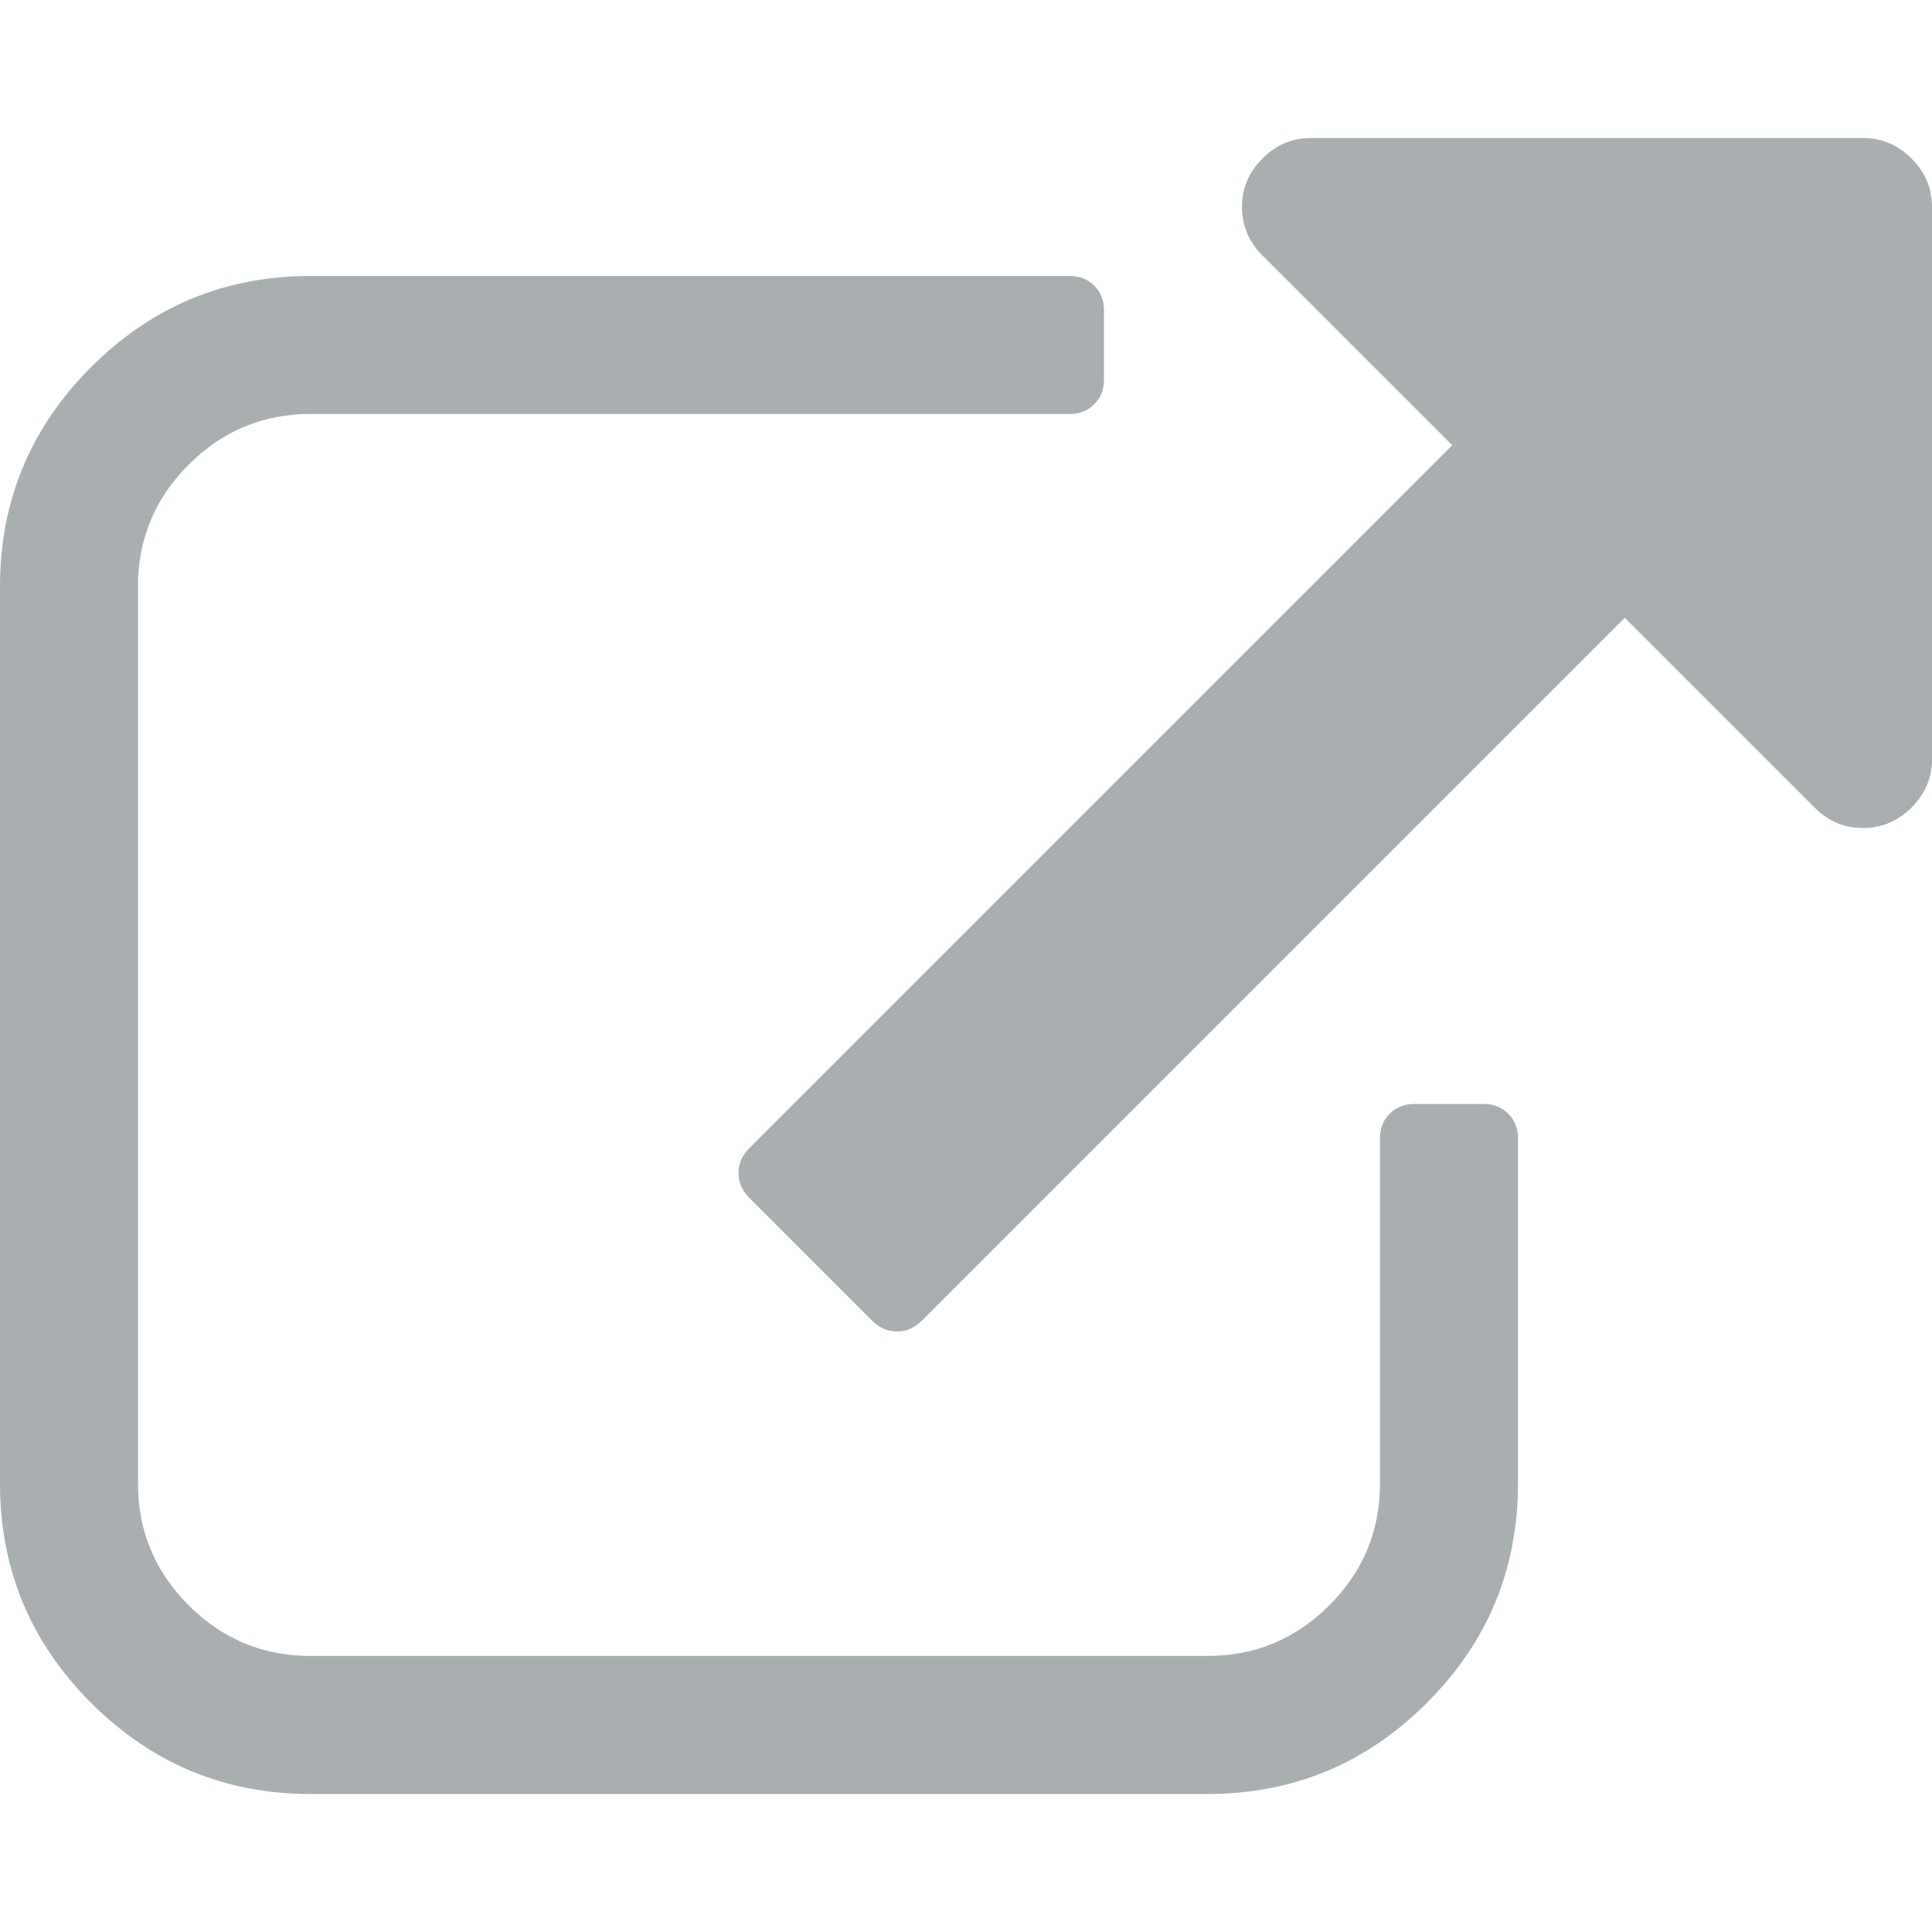
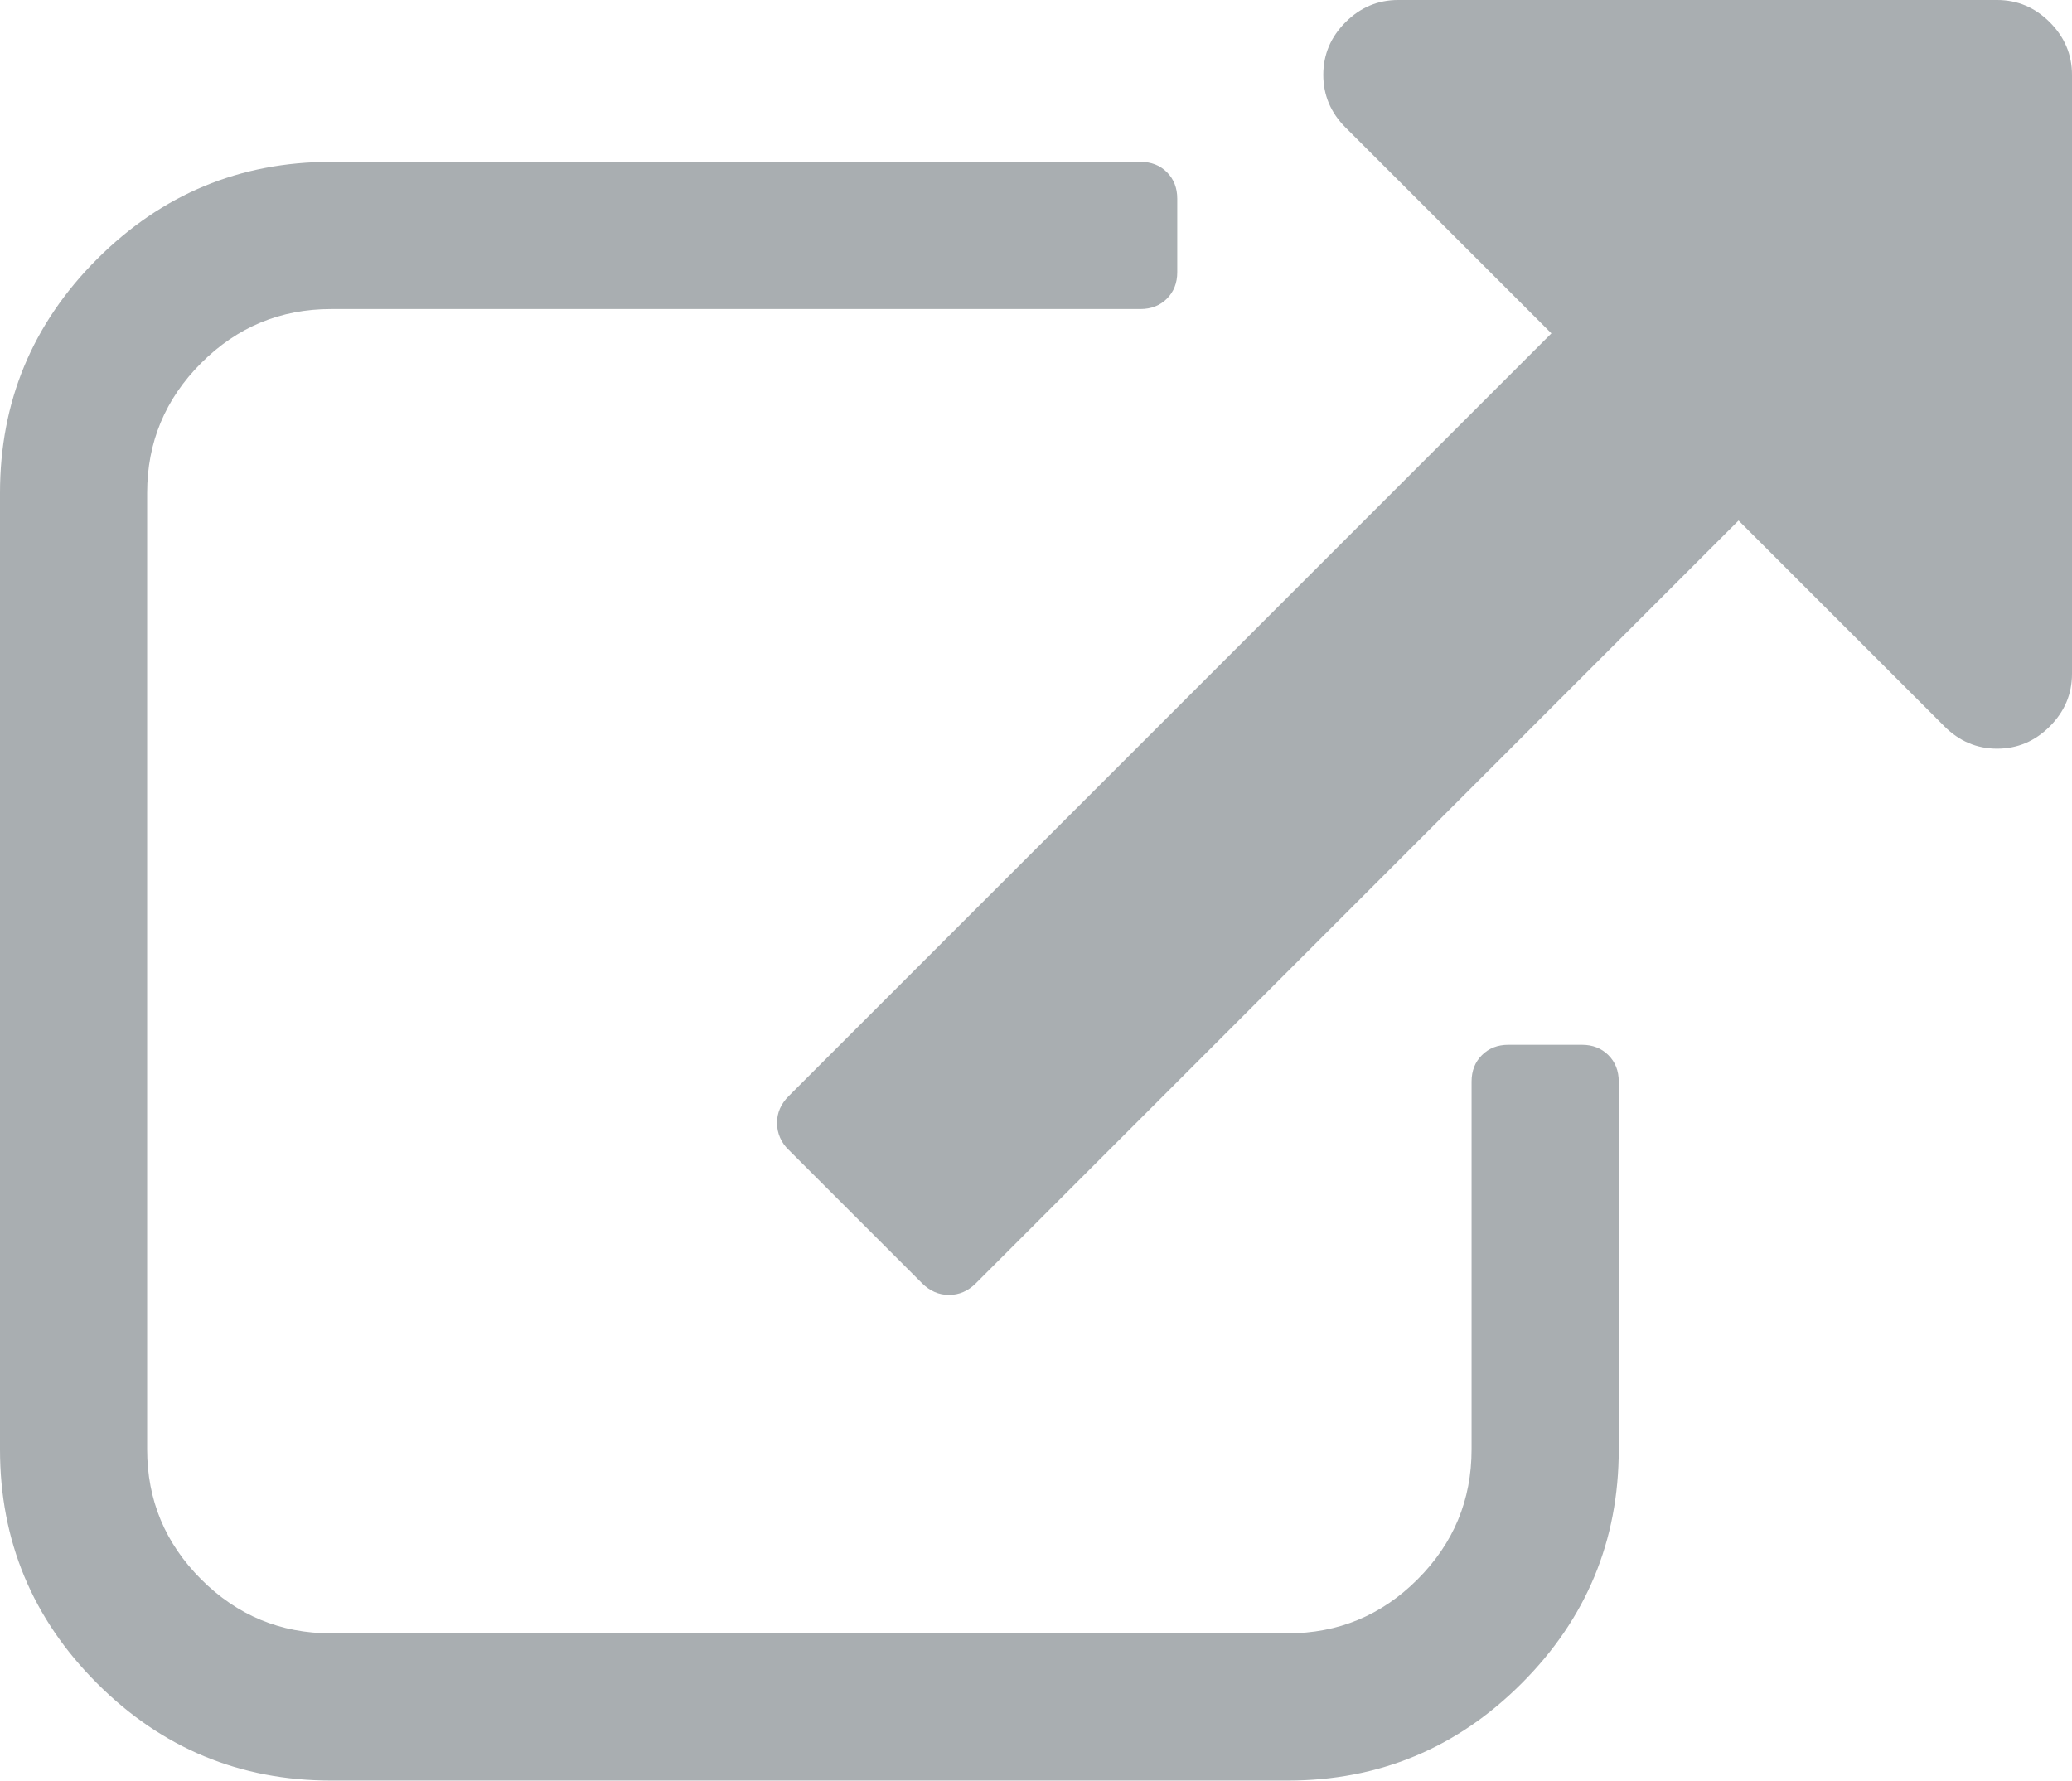
- <svg xmlns="http://www.w3.org/2000/svg" width="511.626" height="511.627" viewBox="0 0 511.626 511.627">
-   <g fill="#a9aeb1">
-     <path d="M392.857 292.354h-18.274c-2.67 0-4.86.855-6.563 2.573-1.718 1.708-2.573 3.897-2.573 6.563v91.36c0 12.564-4.47 23.316-13.415 32.263-8.945 8.945-19.7 13.414-32.264 13.414H82.224c-12.562 0-23.317-4.47-32.264-13.414-8.945-8.946-13.417-19.698-13.417-32.262V155.31c0-12.562 4.47-23.313 13.417-32.26 8.947-8.946 19.702-13.417 32.264-13.417h200.994c2.67 0 4.86-.86 6.57-2.57 1.71-1.713 2.566-3.9 2.566-6.567V82.22c0-2.66-.855-4.852-2.566-6.562-1.71-1.713-3.9-2.568-6.57-2.568H82.224c-22.648 0-42.016 8.042-58.102 24.125C8.042 113.297 0 132.665 0 155.313v237.542c0 22.647 8.042 42.018 24.123 58.095 16.086 16.084 35.454 24.13 58.102 24.13h237.543c22.647 0 42.017-8.046 58.1-24.13 16.086-16.077 24.128-35.447 24.128-58.095v-91.358c0-2.67-.856-4.86-2.574-6.57-1.713-1.718-3.903-2.573-6.565-2.573z" />
-     <path d="M506.2 41.97c-3.618-3.616-7.906-5.423-12.85-5.423H347.17c-4.947 0-9.232 1.807-12.846 5.424-3.617 3.616-5.428 7.9-5.428 12.848s1.81 9.233 5.428 12.85l50.247 50.248-186.146 186.15c-1.906 1.904-2.856 4.094-2.856 6.564 0 2.48.953 4.668 2.856 6.57l32.548 32.545c1.903 1.903 4.093 2.852 6.567 2.852s4.664-.948 6.566-2.852l186.148-186.148 50.25 50.248c3.615 3.617 7.9 5.426 12.848 5.426s9.233-1.808 12.85-5.425c3.618-3.616 5.425-7.898 5.425-12.847V54.818c0-4.952-1.814-9.232-5.428-12.847z" />
-   </g>
+ <svg xmlns="http://www.w3.org/2000/svg" width="64" height="55" viewBox="0 0 64 55">
+   <path fill="#A9AEB1" fill-rule="evenodd" d="M35.226 5c.333 0 .605.106.818.32.212.212.319.485.319.816v2.273c0 .332-.107.604-.32.817-.212.212-.484.32-.817.32H10.227c-1.562 0-2.9.555-4.013 1.668s-1.669 2.45-1.669 4.013v29.545c0 1.563.556 2.9 1.669 4.013s2.45 1.668 4.013 1.668h29.546c1.562 0 2.9-.555 4.013-1.668 1.112-1.113 1.668-2.45 1.668-4.013V33.41c0-.332.106-.604.32-.817.212-.213.484-.32.816-.32h2.273c.331 0 .604.107.817.32.214.213.32.485.32.818v11.363C50 47.591 49 50 46.999 52c-2 2-4.41 3.001-7.226 3.001H10.227C7.41 55 5.001 54 3 51.999c-2-2-3-4.41-3-7.226V15.227c0-2.817 1-5.226 3-7.226C5.001 6 7.41 5 10.227 5zm26.46-5c.627 0 1.17.229 1.627.686.457.458.687 1 .687 1.626v18.501c0 .626-.229 1.168-.687 1.626-.457.458-1 .687-1.626.687-.626 0-1.168-.23-1.626-.687l-6.36-6.36-23.558 23.56c-.24.24-.518.36-.831.36-.313 0-.59-.12-.831-.36l-4.12-4.12a1.142 1.142 0 0 1-.361-.831c0-.313.12-.59.361-.83l23.559-23.56-6.36-6.36c-.457-.457-.686-1-.686-1.626 0-.626.229-1.168.687-1.626.457-.457 1-.686 1.625-.686z" />
</svg>
